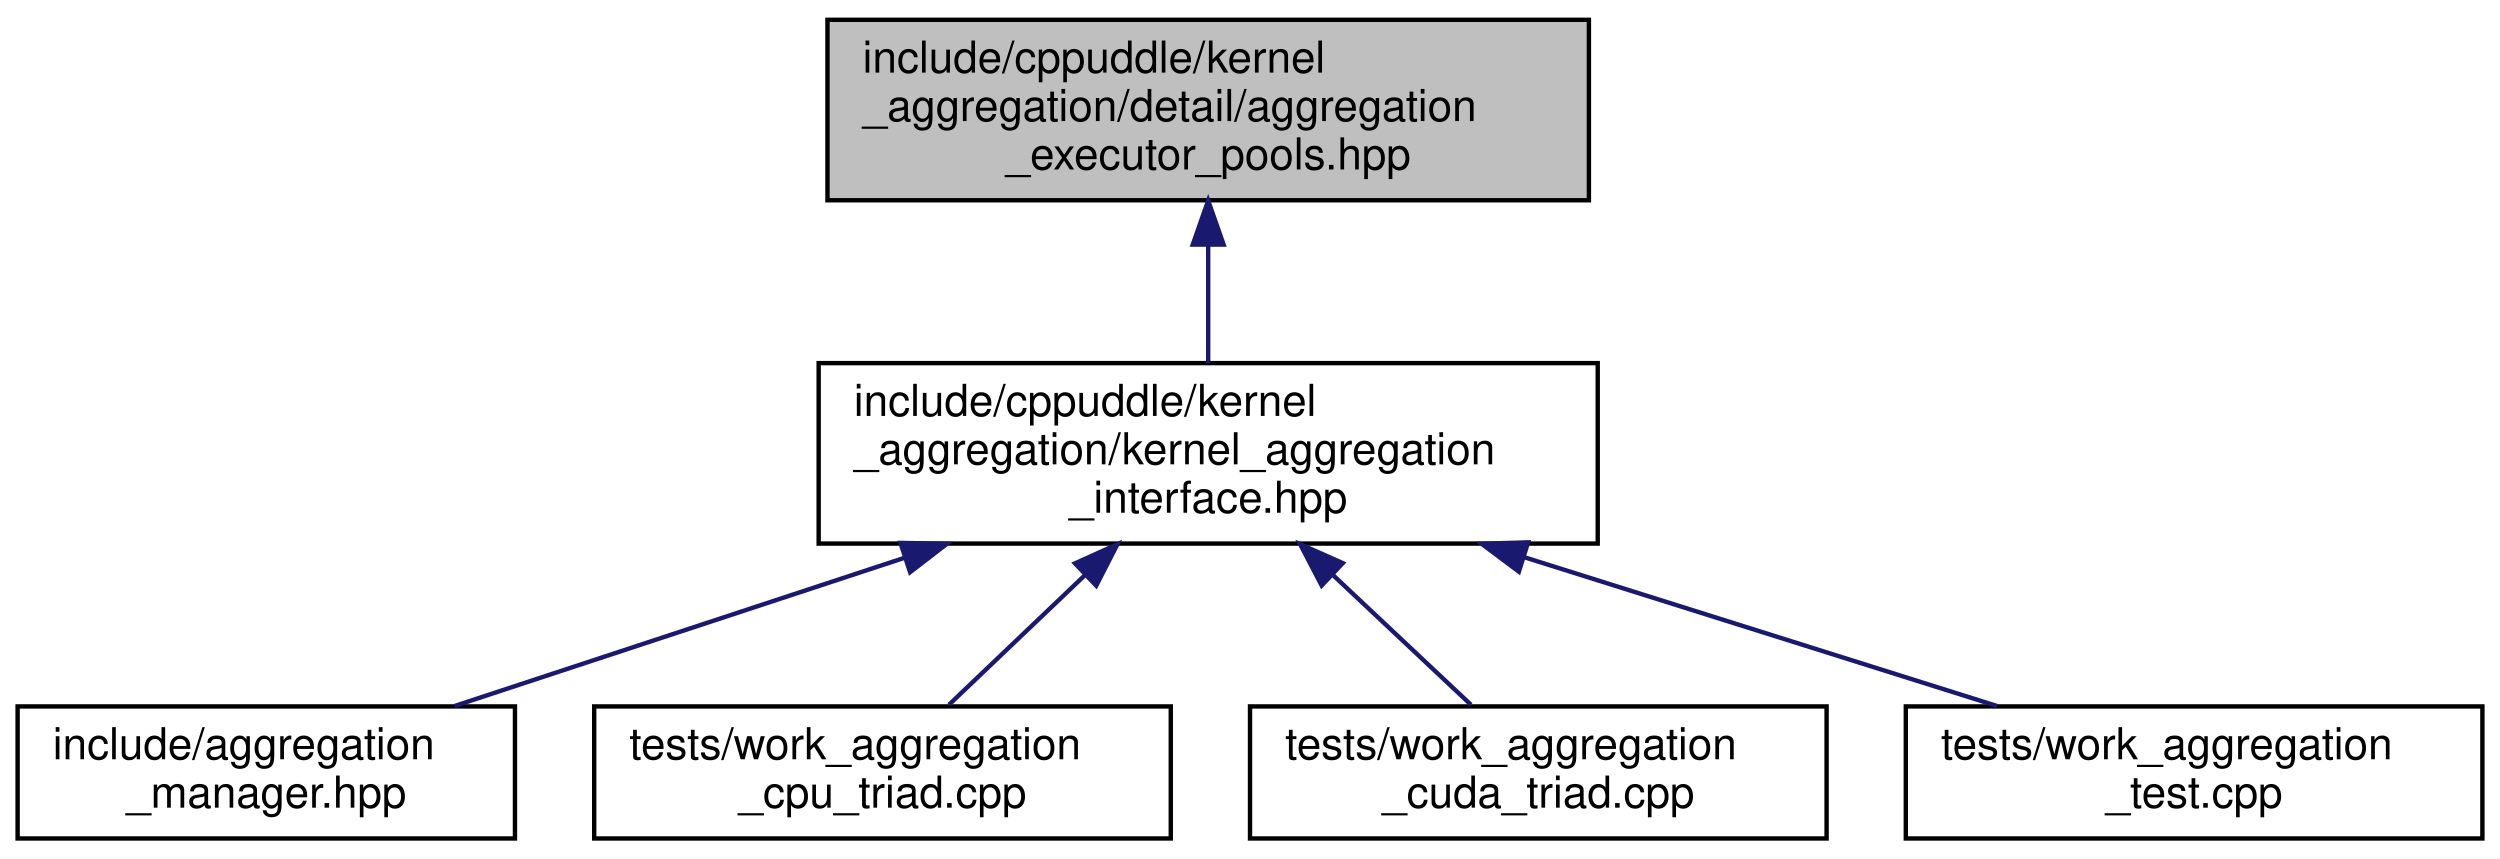
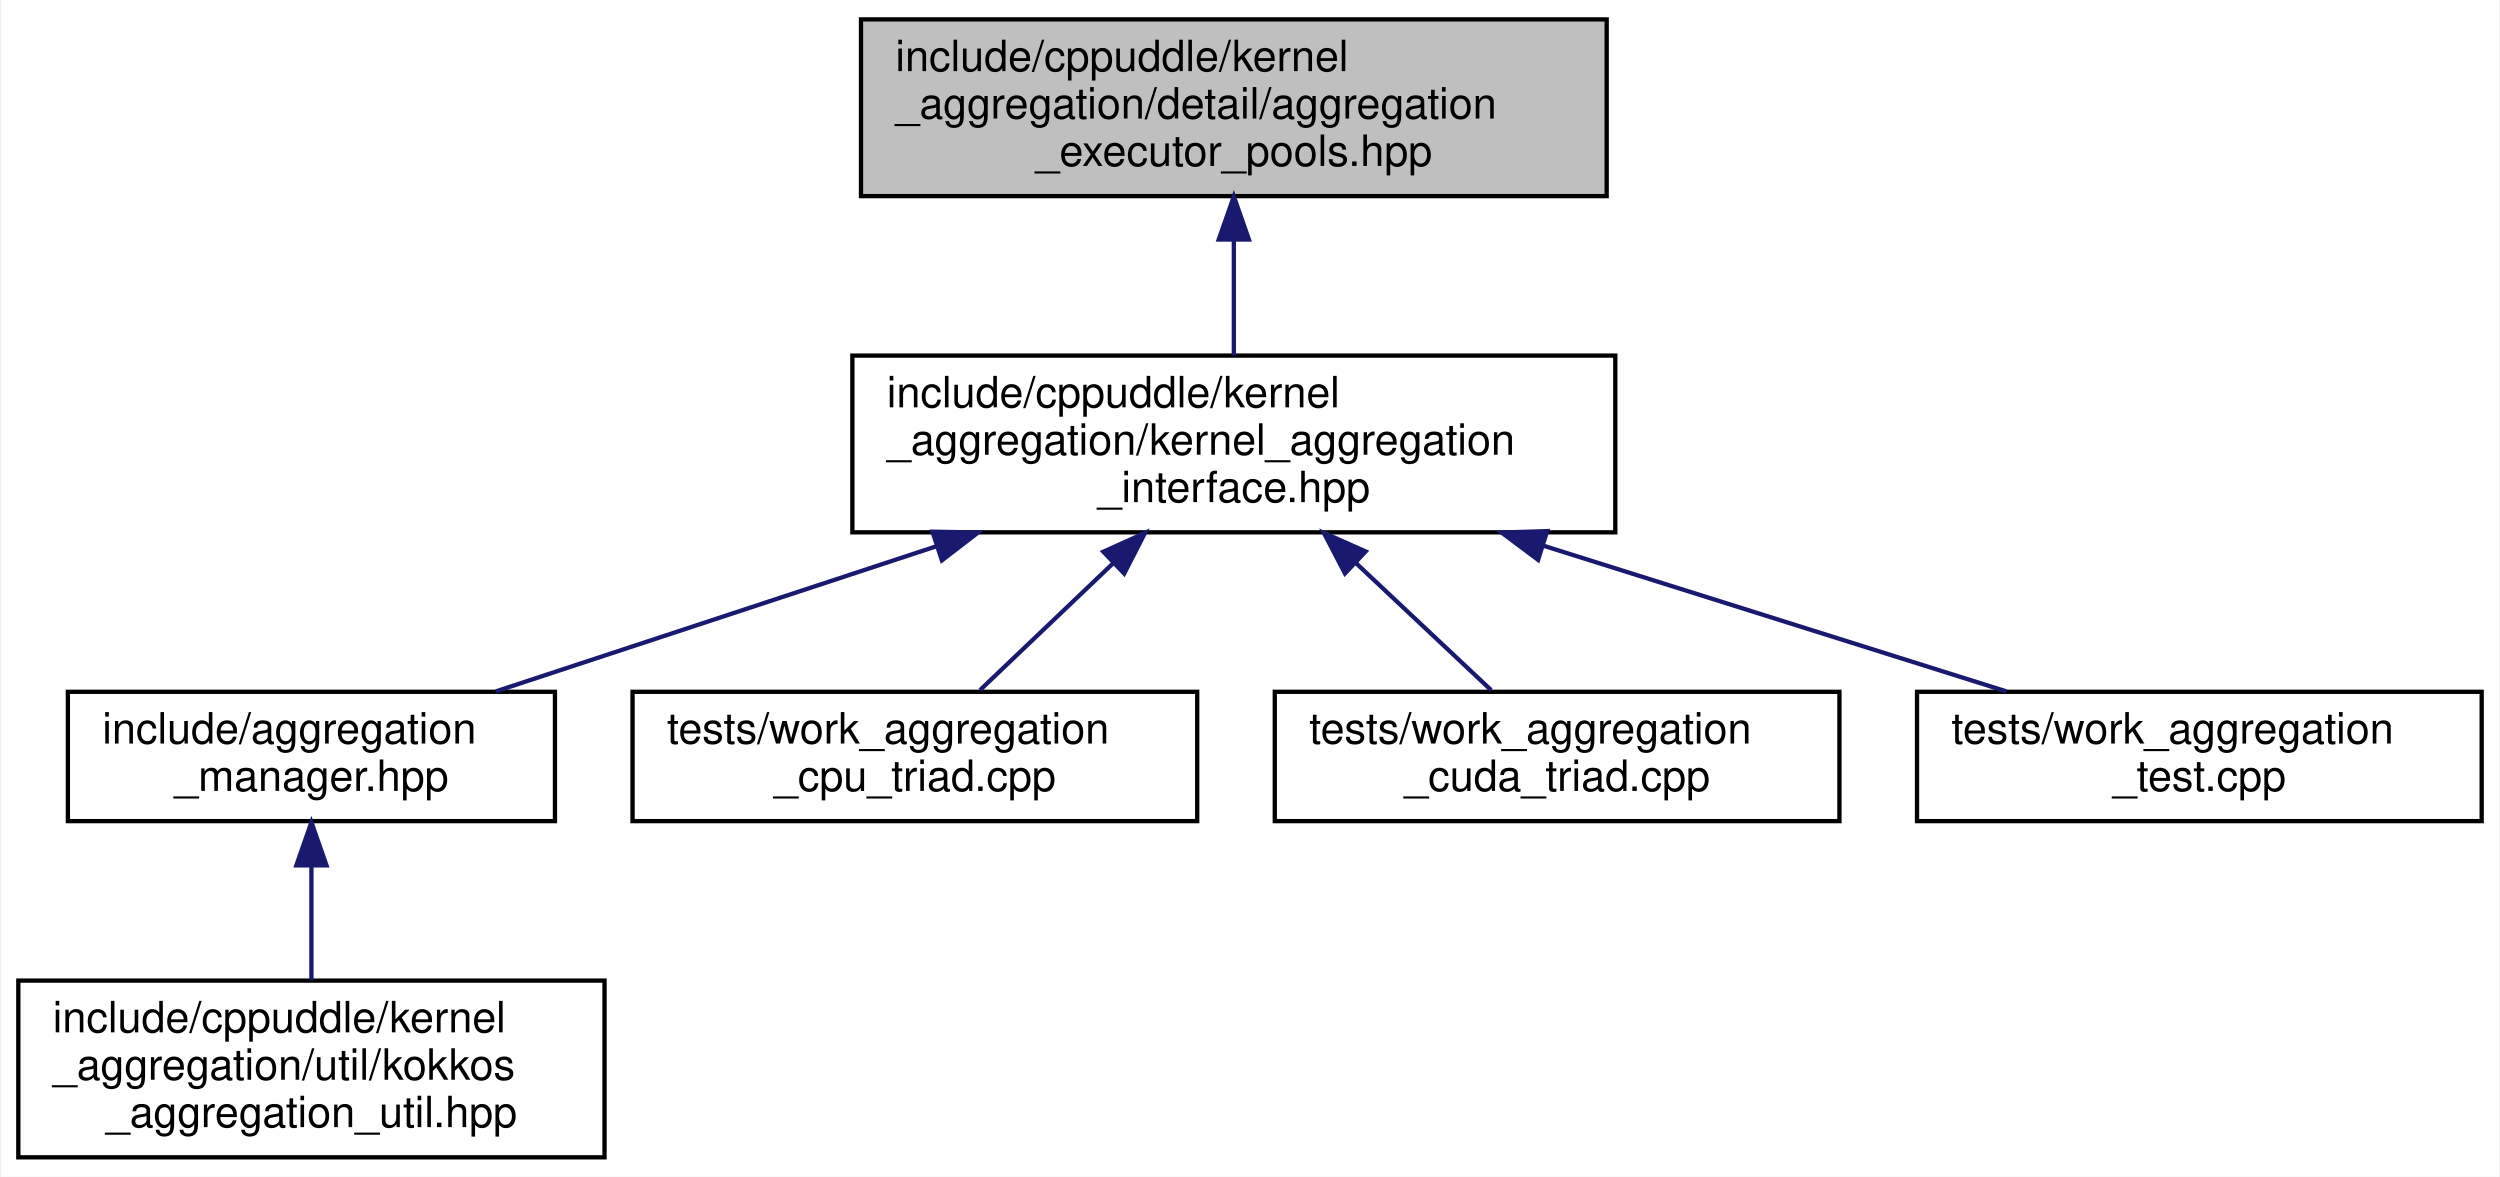
- <svg xmlns="http://www.w3.org/2000/svg" xmlns:xlink="http://www.w3.org/1999/xlink" width="568pt" height="195pt" viewBox="0.00 0.00 568.00 195.00">
-   <g id="graph0" class="graph" transform="scale(1 1) rotate(0) translate(4 191)">
-     <polygon fill="white" stroke="transparent" points="-4,4 -4,-191 564,-191 564,4 -4,4" />
+ <svg xmlns="http://www.w3.org/2000/svg" xmlns:xlink="http://www.w3.org/1999/xlink" width="580pt" height="273pt" viewBox="0.00 0.00 579.50 273.00">
+   <g id="graph0" class="graph" transform="scale(1 1) rotate(0) translate(4 269)">
+     <polygon fill="white" stroke="transparent" points="-4,4 -4,-269 575.5,-269 575.5,4 -4,4" />
    <g id="node1" class="node">
      <g id="a_node1">
        <a xlink:title=" ">
-           <polygon fill="#bfbfbf" stroke="black" points="184,-145.5 184,-186.5 357,-186.5 357,-145.5 184,-145.5" />
-           <text text-anchor="start" x="192" y="-174.5" font-family="Helvetica,sans-Serif" font-size="10.00">include/cppuddle/kernel</text>
-           <text text-anchor="start" x="192" y="-163.5" font-family="Helvetica,sans-Serif" font-size="10.00">_aggregation/detail/aggregation</text>
-           <text text-anchor="middle" x="270.5" y="-152.5" font-family="Helvetica,sans-Serif" font-size="10.00">_executor_pools.hpp</text>
+           <polygon fill="#bfbfbf" stroke="black" points="195.5,-223.5 195.5,-264.5 368.5,-264.5 368.5,-223.5 195.5,-223.5" />
+           <text text-anchor="start" x="203.5" y="-252.5" font-family="Helvetica,sans-Serif" font-size="10.00">include/cppuddle/kernel</text>
+           <text text-anchor="start" x="203.5" y="-241.5" font-family="Helvetica,sans-Serif" font-size="10.00">_aggregation/detail/aggregation</text>
+           <text text-anchor="middle" x="282" y="-230.5" font-family="Helvetica,sans-Serif" font-size="10.00">_executor_pools.hpp</text>
        </a>
      </g>
    </g>
    <g id="node2" class="node">
      <g id="a_node2">
        <a xlink:href="kernel__aggregation__interface_8hpp.html" target="_top" xlink:title=" ">
-           <polygon fill="white" stroke="black" points="182,-67.5 182,-108.5 359,-108.5 359,-67.5 182,-67.5" />
-           <text text-anchor="start" x="190" y="-96.5" font-family="Helvetica,sans-Serif" font-size="10.00">include/cppuddle/kernel</text>
-           <text text-anchor="start" x="190" y="-85.5" font-family="Helvetica,sans-Serif" font-size="10.00">_aggregation/kernel_aggregation</text>
-           <text text-anchor="middle" x="270.5" y="-74.5" font-family="Helvetica,sans-Serif" font-size="10.00">_interface.hpp</text>
+           <polygon fill="white" stroke="black" points="193.5,-145.5 193.5,-186.5 370.5,-186.5 370.5,-145.5 193.5,-145.5" />
+           <text text-anchor="start" x="201.5" y="-174.5" font-family="Helvetica,sans-Serif" font-size="10.00">include/cppuddle/kernel</text>
+           <text text-anchor="start" x="201.5" y="-163.5" font-family="Helvetica,sans-Serif" font-size="10.00">_aggregation/kernel_aggregation</text>
+           <text text-anchor="middle" x="282" y="-152.5" font-family="Helvetica,sans-Serif" font-size="10.00">_interface.hpp</text>
        </a>
      </g>
    </g>
    <g id="edge1" class="edge">
-       <path fill="none" stroke="midnightblue" d="M270.5,-135.3C270.5,-126.3 270.5,-116.65 270.5,-108.51" />
-       <polygon fill="midnightblue" stroke="midnightblue" points="267,-135.43 270.5,-145.43 274,-135.43 267,-135.43" />
+       <path fill="none" stroke="midnightblue" d="M282,-213.3C282,-204.3 282,-194.65 282,-186.51" />
+       <polygon fill="midnightblue" stroke="midnightblue" points="278.5,-213.43 282,-223.43 285.5,-213.43 278.5,-213.43" />
    </g>
    <g id="node3" class="node">
      <g id="a_node3">
        <a xlink:href="aggregation__manager_8hpp.html" target="_top" xlink:title=" ">
-           <polygon fill="white" stroke="black" points="0,-0.5 0,-30.5 113,-30.5 113,-0.5 0,-0.5" />
-           <text text-anchor="start" x="8" y="-18.5" font-family="Helvetica,sans-Serif" font-size="10.00">include/aggregation</text>
-           <text text-anchor="middle" x="56.5" y="-7.5" font-family="Helvetica,sans-Serif" font-size="10.00">_manager.hpp</text>
+           <polygon fill="white" stroke="black" points="11.5,-78.5 11.5,-108.5 124.5,-108.5 124.5,-78.5 11.5,-78.5" />
+           <text text-anchor="start" x="19.5" y="-96.5" font-family="Helvetica,sans-Serif" font-size="10.00">include/aggregation</text>
+           <text text-anchor="middle" x="68" y="-85.5" font-family="Helvetica,sans-Serif" font-size="10.00">_manager.hpp</text>
        </a>
      </g>
    </g>
    <g id="edge2" class="edge">
-       <path fill="none" stroke="midnightblue" d="M201.41,-64.24C167.81,-53.17 128.49,-40.22 99.29,-30.6" />
-       <polygon fill="midnightblue" stroke="midnightblue" points="200.58,-67.65 211.17,-67.46 202.77,-61 200.58,-67.65" />
+       <path fill="none" stroke="midnightblue" d="M212.91,-142.24C179.31,-131.17 139.99,-118.22 110.79,-108.6" />
+       <polygon fill="midnightblue" stroke="midnightblue" points="212.08,-145.65 222.67,-145.46 214.27,-139 212.08,-145.65" />
+     </g>
+     <g id="node5" class="node">
+       <g id="a_node5">
+         <a xlink:href="work__aggregation__cpu__triad_8cpp.html" target="_top" xlink:title=" ">
+           <polygon fill="white" stroke="black" points="142.5,-78.5 142.5,-108.5 273.5,-108.5 273.5,-78.5 142.5,-78.5" />
+           <text text-anchor="start" x="150.5" y="-96.5" font-family="Helvetica,sans-Serif" font-size="10.00">tests/work_aggregation</text>
+           <text text-anchor="middle" x="208" y="-85.5" font-family="Helvetica,sans-Serif" font-size="10.00">_cpu_triad.cpp</text>
+         </a>
+       </g>
+     </g>
+     <g id="edge4" class="edge">
+       <path fill="none" stroke="midnightblue" d="M253.98,-138.31C243.5,-128.32 231.99,-117.35 223.11,-108.89" />
+       <polygon fill="midnightblue" stroke="midnightblue" points="251.73,-141 261.39,-145.36 256.56,-135.93 251.73,-141" />
+     </g>
+     <g id="node6" class="node">
+       <g id="a_node6">
+         <a xlink:href="work__aggregation__cuda__triad_8cpp.html" target="_top" xlink:title=" ">
+           <polygon fill="white" stroke="black" points="291.5,-78.5 291.5,-108.5 422.5,-108.5 422.5,-78.5 291.5,-78.5" />
+           <text text-anchor="start" x="299.5" y="-96.5" font-family="Helvetica,sans-Serif" font-size="10.00">tests/work_aggregation</text>
+           <text text-anchor="middle" x="357" y="-85.5" font-family="Helvetica,sans-Serif" font-size="10.00">_cuda_triad.cpp</text>
+         </a>
+       </g>
+     </g>
+     <g id="edge5" class="edge">
+       <path fill="none" stroke="midnightblue" d="M310.39,-138.31C321.02,-128.32 332.69,-117.35 341.69,-108.89" />
+       <polygon fill="midnightblue" stroke="midnightblue" points="307.78,-135.96 302.89,-145.36 312.58,-141.06 307.78,-135.96" />
+     </g>
+     <g id="node7" class="node">
+       <g id="a_node7">
+         <a xlink:href="work__aggregation__test_8cpp.html" target="_top" xlink:title=" ">
+           <polygon fill="white" stroke="black" points="440.5,-78.5 440.5,-108.5 571.5,-108.5 571.5,-78.5 440.5,-78.5" />
+           <text text-anchor="start" x="448.5" y="-96.5" font-family="Helvetica,sans-Serif" font-size="10.00">tests/work_aggregation</text>
+           <text text-anchor="middle" x="506" y="-85.5" font-family="Helvetica,sans-Serif" font-size="10.00">_test.cpp</text>
+         </a>
+       </g>
+     </g>
+     <g id="edge6" class="edge">
+       <path fill="none" stroke="midnightblue" d="M353.87,-142.38C389.13,-131.28 430.52,-118.26 461.21,-108.6" />
+       <polygon fill="midnightblue" stroke="midnightblue" points="352.59,-139.11 344.1,-145.46 354.69,-145.79 352.59,-139.11" />
    </g>
    <g id="node4" class="node">
      <g id="a_node4">
-         <a xlink:href="work__aggregation__cpu__triad_8cpp.html" target="_top" xlink:title=" ">
-           <polygon fill="white" stroke="black" points="131,-0.5 131,-30.5 262,-30.5 262,-0.5 131,-0.5" />
-           <text text-anchor="start" x="139" y="-18.5" font-family="Helvetica,sans-Serif" font-size="10.00">tests/work_aggregation</text>
-           <text text-anchor="middle" x="196.5" y="-7.5" font-family="Helvetica,sans-Serif" font-size="10.00">_cpu_triad.cpp</text>
+         <a xlink:href="kokkos__aggregation__util_8hpp.html" target="_top" xlink:title=" ">
+           <polygon fill="white" stroke="black" points="0,-0.5 0,-41.5 136,-41.5 136,-0.5 0,-0.5" />
+           <text text-anchor="start" x="8" y="-29.5" font-family="Helvetica,sans-Serif" font-size="10.00">include/cppuddle/kernel</text>
+           <text text-anchor="start" x="8" y="-18.5" font-family="Helvetica,sans-Serif" font-size="10.00">_aggregation/util/kokkos</text>
+           <text text-anchor="middle" x="68" y="-7.5" font-family="Helvetica,sans-Serif" font-size="10.00">_aggregation_util.hpp</text>
        </a>
      </g>
    </g>
    <g id="edge3" class="edge">
-       <path fill="none" stroke="midnightblue" d="M242.48,-60.31C232,-50.32 220.49,-39.35 211.61,-30.89" />
-       <polygon fill="midnightblue" stroke="midnightblue" points="240.23,-63 249.89,-67.36 245.06,-57.93 240.23,-63" />
-     </g>
-     <g id="node5" class="node">
-       <g id="a_node5">
-         <a xlink:href="work__aggregation__cuda__triad_8cpp.html" target="_top" xlink:title=" ">
-           <polygon fill="white" stroke="black" points="280,-0.5 280,-30.5 411,-30.5 411,-0.5 280,-0.5" />
-           <text text-anchor="start" x="288" y="-18.5" font-family="Helvetica,sans-Serif" font-size="10.00">tests/work_aggregation</text>
-           <text text-anchor="middle" x="345.5" y="-7.5" font-family="Helvetica,sans-Serif" font-size="10.00">_cuda_triad.cpp</text>
-         </a>
-       </g>
-     </g>
-     <g id="edge4" class="edge">
-       <path fill="none" stroke="midnightblue" d="M298.89,-60.31C309.52,-50.32 321.19,-39.35 330.19,-30.89" />
-       <polygon fill="midnightblue" stroke="midnightblue" points="296.28,-57.96 291.39,-67.36 301.08,-63.06 296.28,-57.96" />
-     </g>
-     <g id="node6" class="node">
-       <g id="a_node6">
-         <a xlink:href="work__aggregation__test_8cpp.html" target="_top" xlink:title=" ">
-           <polygon fill="white" stroke="black" points="429,-0.5 429,-30.5 560,-30.5 560,-0.5 429,-0.5" />
-           <text text-anchor="start" x="437" y="-18.5" font-family="Helvetica,sans-Serif" font-size="10.00">tests/work_aggregation</text>
-           <text text-anchor="middle" x="494.5" y="-7.5" font-family="Helvetica,sans-Serif" font-size="10.00">_test.cpp</text>
-         </a>
-       </g>
-     </g>
-     <g id="edge5" class="edge">
-       <path fill="none" stroke="midnightblue" d="M342.37,-64.38C377.63,-53.28 419.02,-40.26 449.71,-30.6" />
-       <polygon fill="midnightblue" stroke="midnightblue" points="341.09,-61.11 332.6,-67.46 343.19,-67.79 341.09,-61.11" />
+       <path fill="none" stroke="midnightblue" d="M68,-67.98C68,-59.35 68,-49.76 68,-41.59" />
+       <polygon fill="midnightblue" stroke="midnightblue" points="64.5,-68.23 68,-78.23 71.5,-68.23 64.5,-68.23" />
    </g>
  </g>
</svg>
